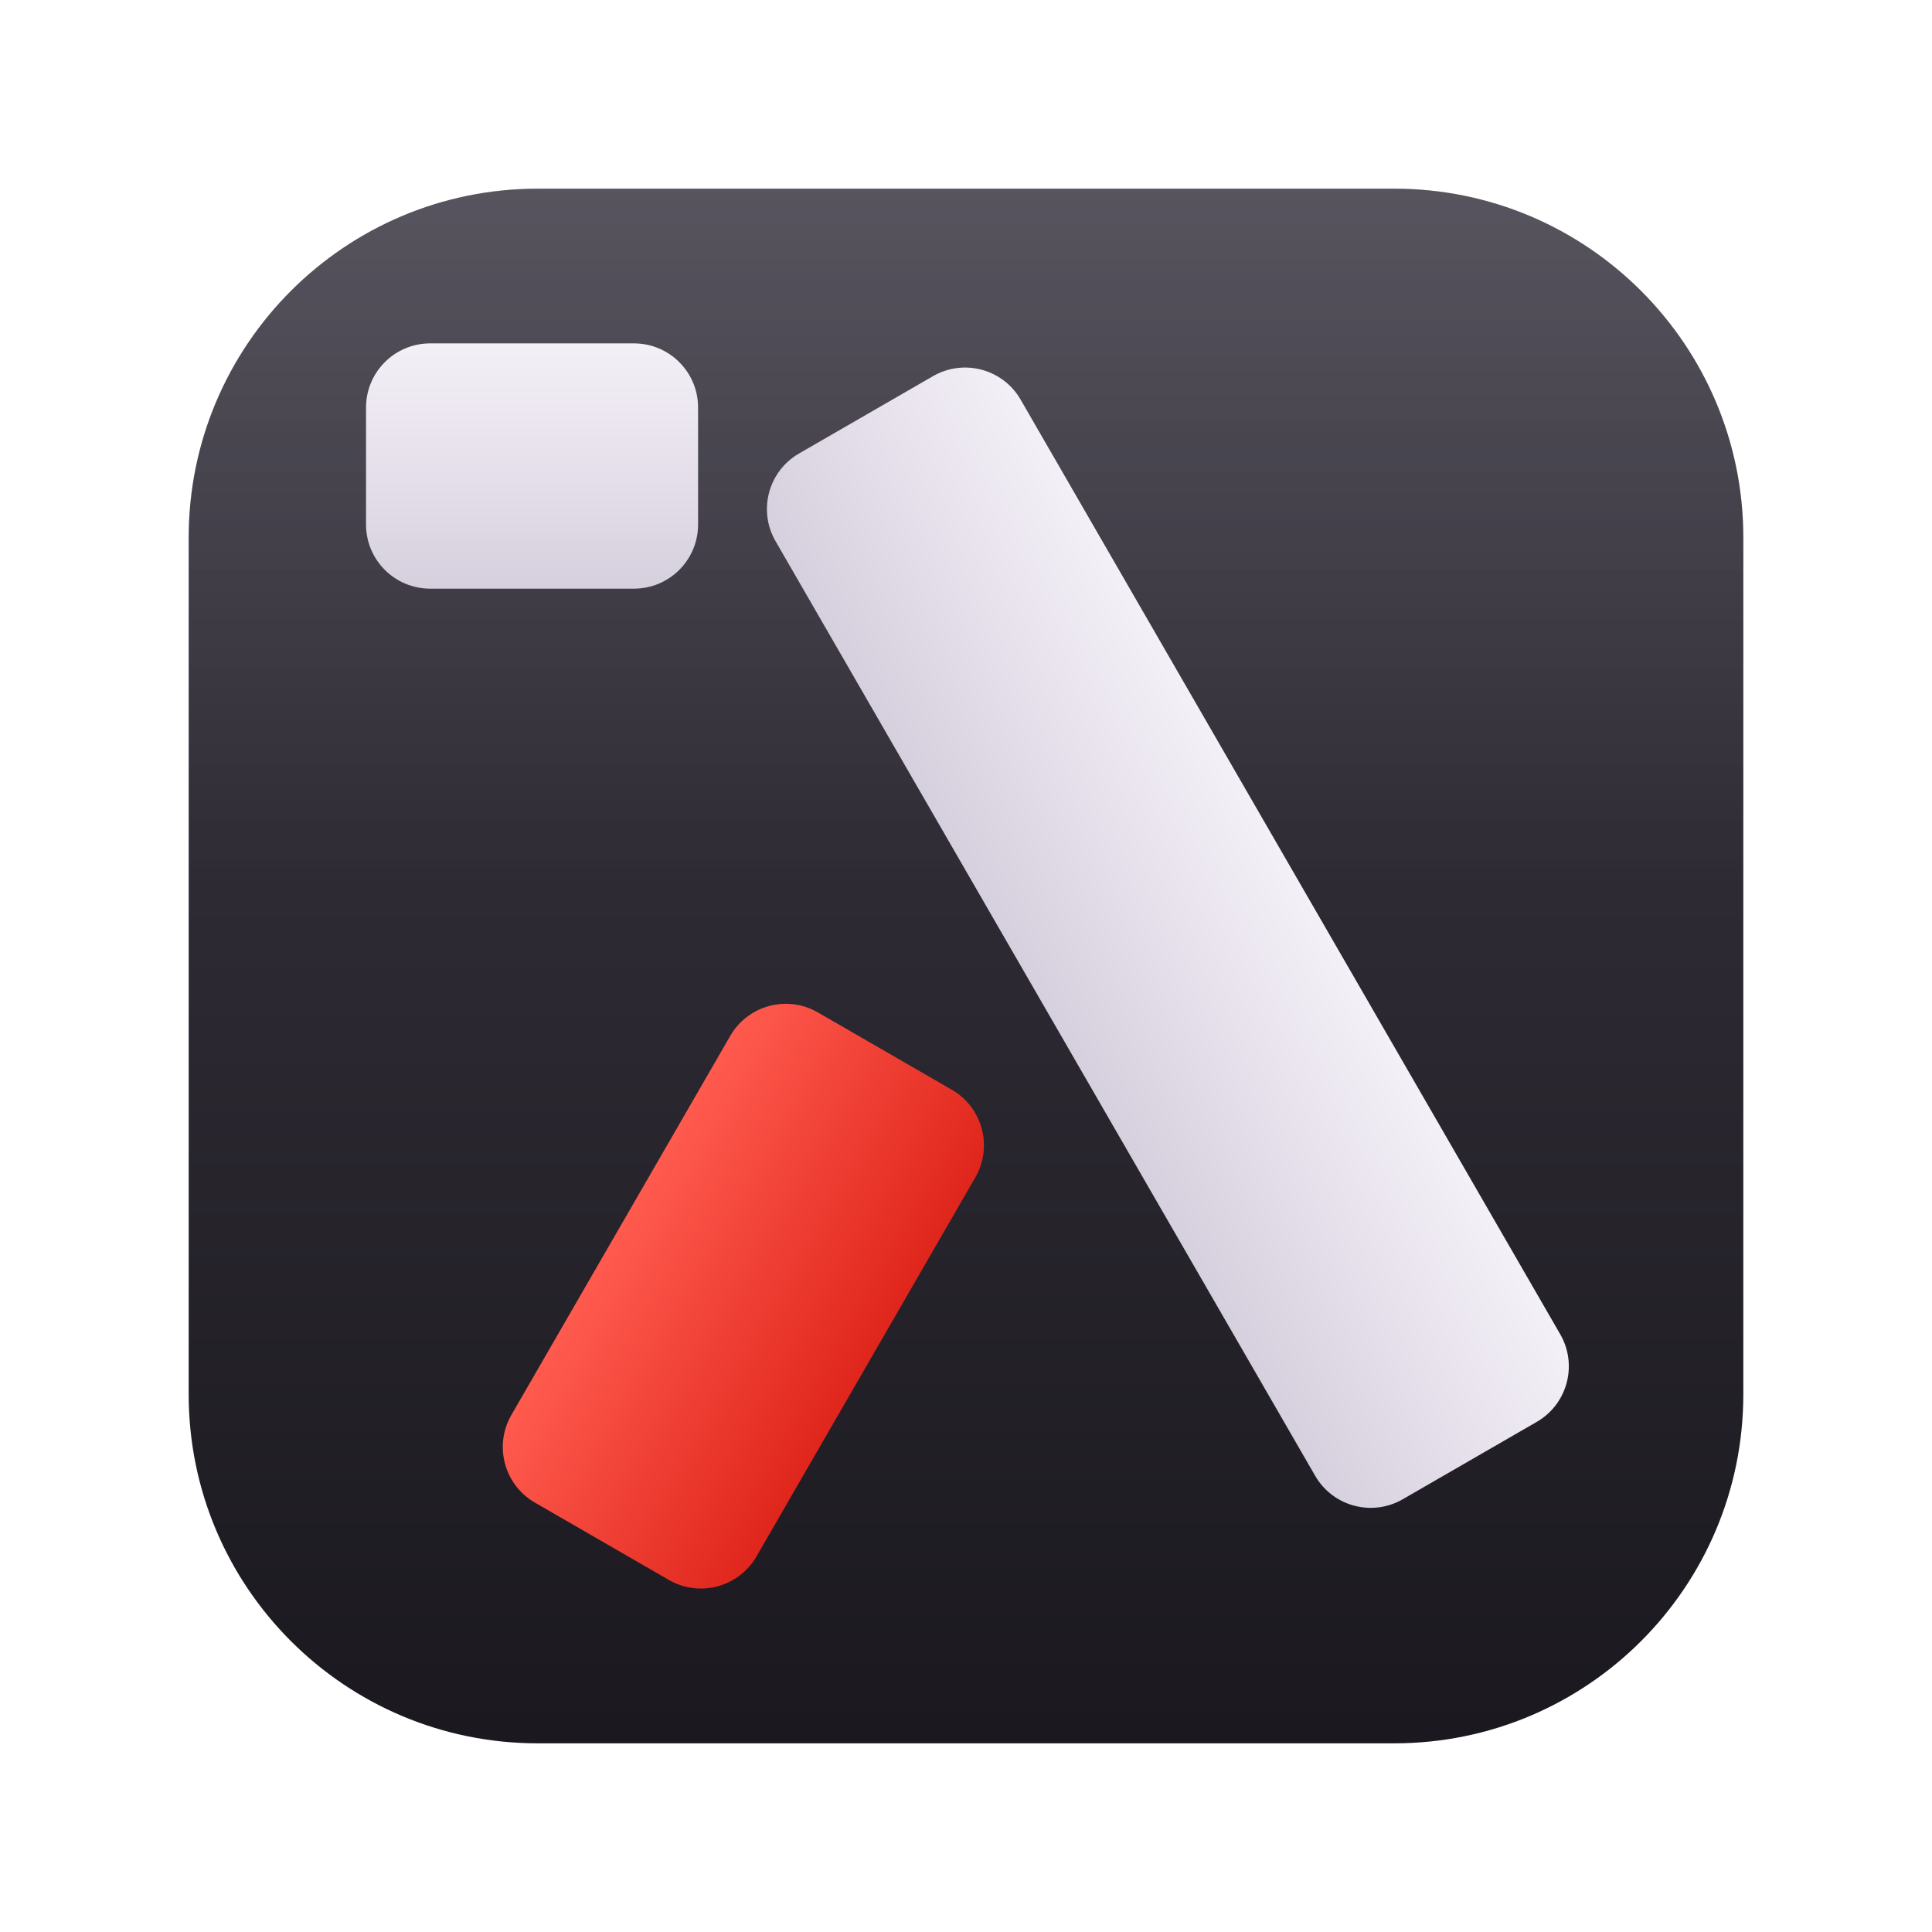
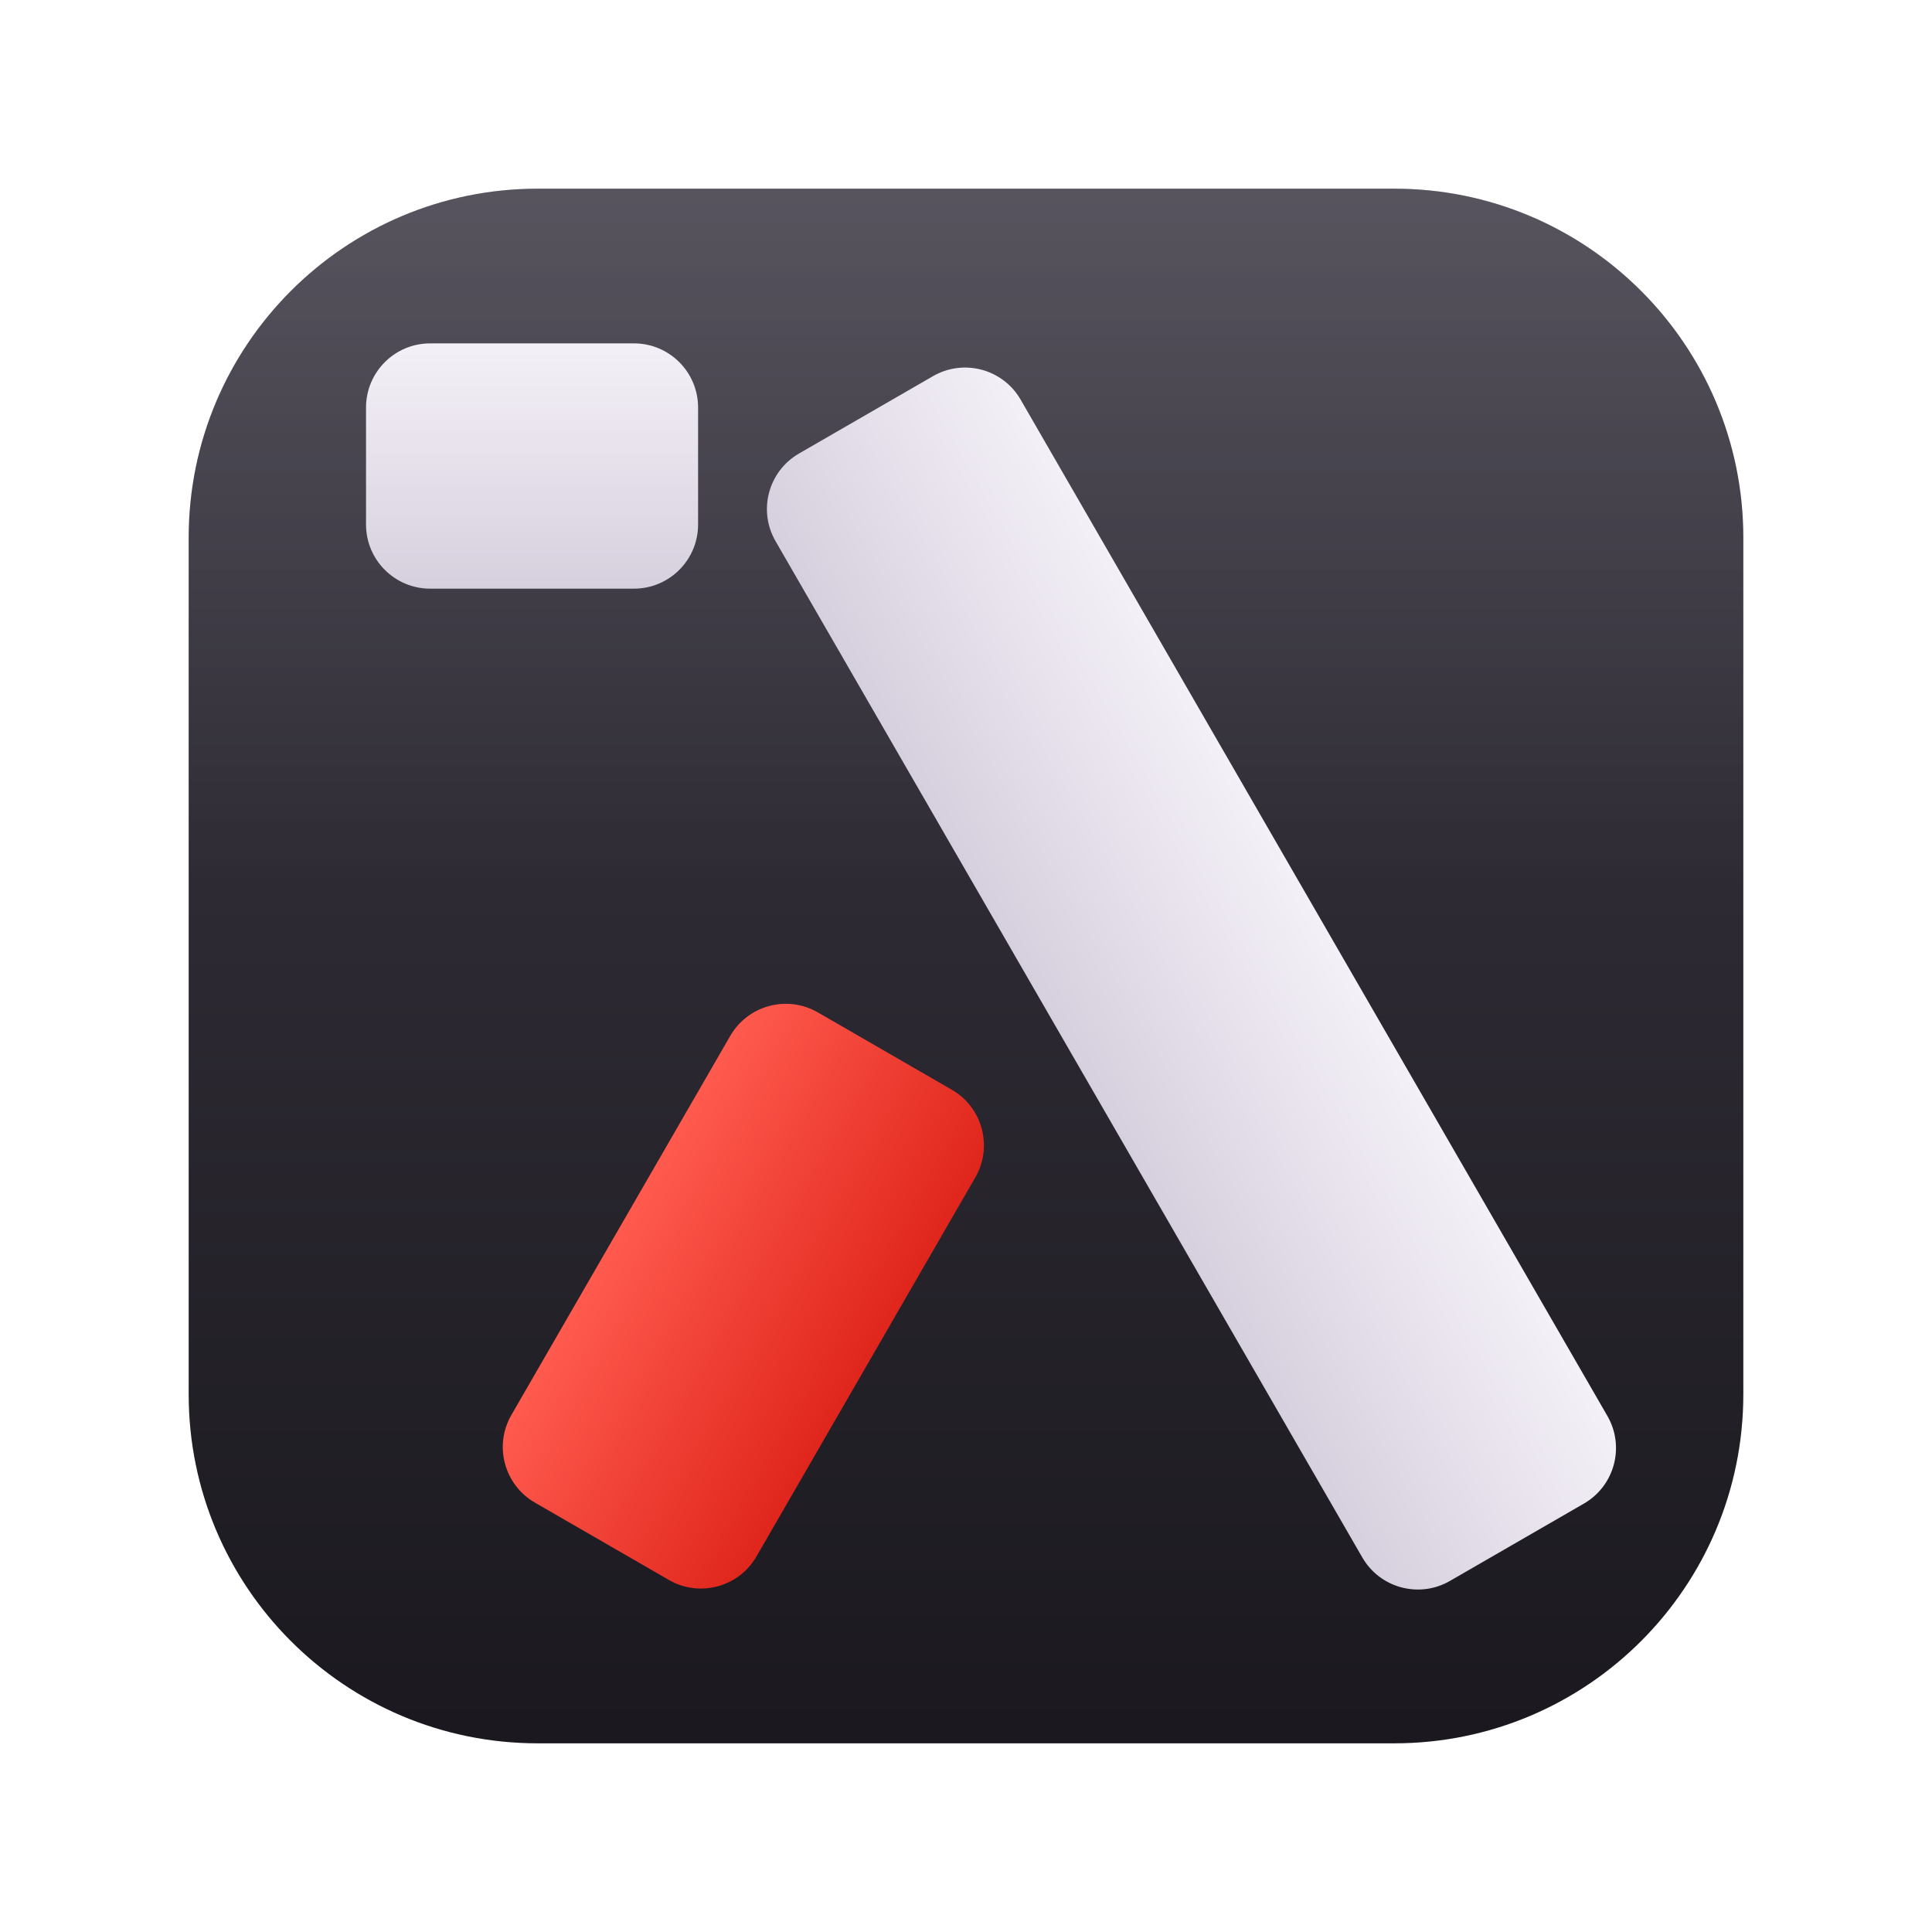
<svg xmlns="http://www.w3.org/2000/svg" width="1024" height="1024" viewBox="0 0 1024 1024" version="1.1">
  <defs>
    <linearGradient id="bg" x1="0" y1="0" x2="0" y2="1">
      <stop offset="0" stop-color="#3c3844" />
      <stop offset="1" stop-color="#1b191f" />
    </linearGradient>
    <linearGradient id="shine" x1="0" y1="0" x2="0" y2="1">
      <stop offset="0" stop-color="#ffffff" stop-opacity="0.14" />
      <stop offset="0.45" stop-color="#ffffff" stop-opacity="0" />
    </linearGradient>
    <linearGradient id="ink" x1="0" y1="0" x2="0" y2="1">
      <stop offset="0" stop-color="#f4f0f7" />
      <stop offset="1" stop-color="#d6d0de" />
    </linearGradient>
    <linearGradient id="focus" x1="0" y1="0" x2="0" y2="1">
      <stop offset="0" stop-color="#ff5a4e" />
      <stop offset="1" stop-color="#e0261c" />
    </linearGradient>
  </defs>
  <rect x="100" y="100" width="824" height="824" rx="185" fill="url(#bg)" />
  <rect x="100" y="100" width="824" height="824" rx="185" fill="url(#shine)" />
  <g transform="translate(19 -33)">
-     <rect x="-320" y="-75" width="640" height="150" rx="34" fill="url(#ink)" transform="translate(600 530) rotate(60)" />
+     <rect x="-345" y="-75" width="690" height="150" rx="34" fill="url(#ink)" transform="translate(612.5 551.65) rotate(60)" />
    <rect x="-150" y="-75" width="300" height="150" rx="34" fill="url(#focus)" transform="translate(375 720) rotate(-60)" />
    <rect x="175" y="215" width="176" height="130" rx="34" fill="url(#ink)" />
  </g>
</svg>
